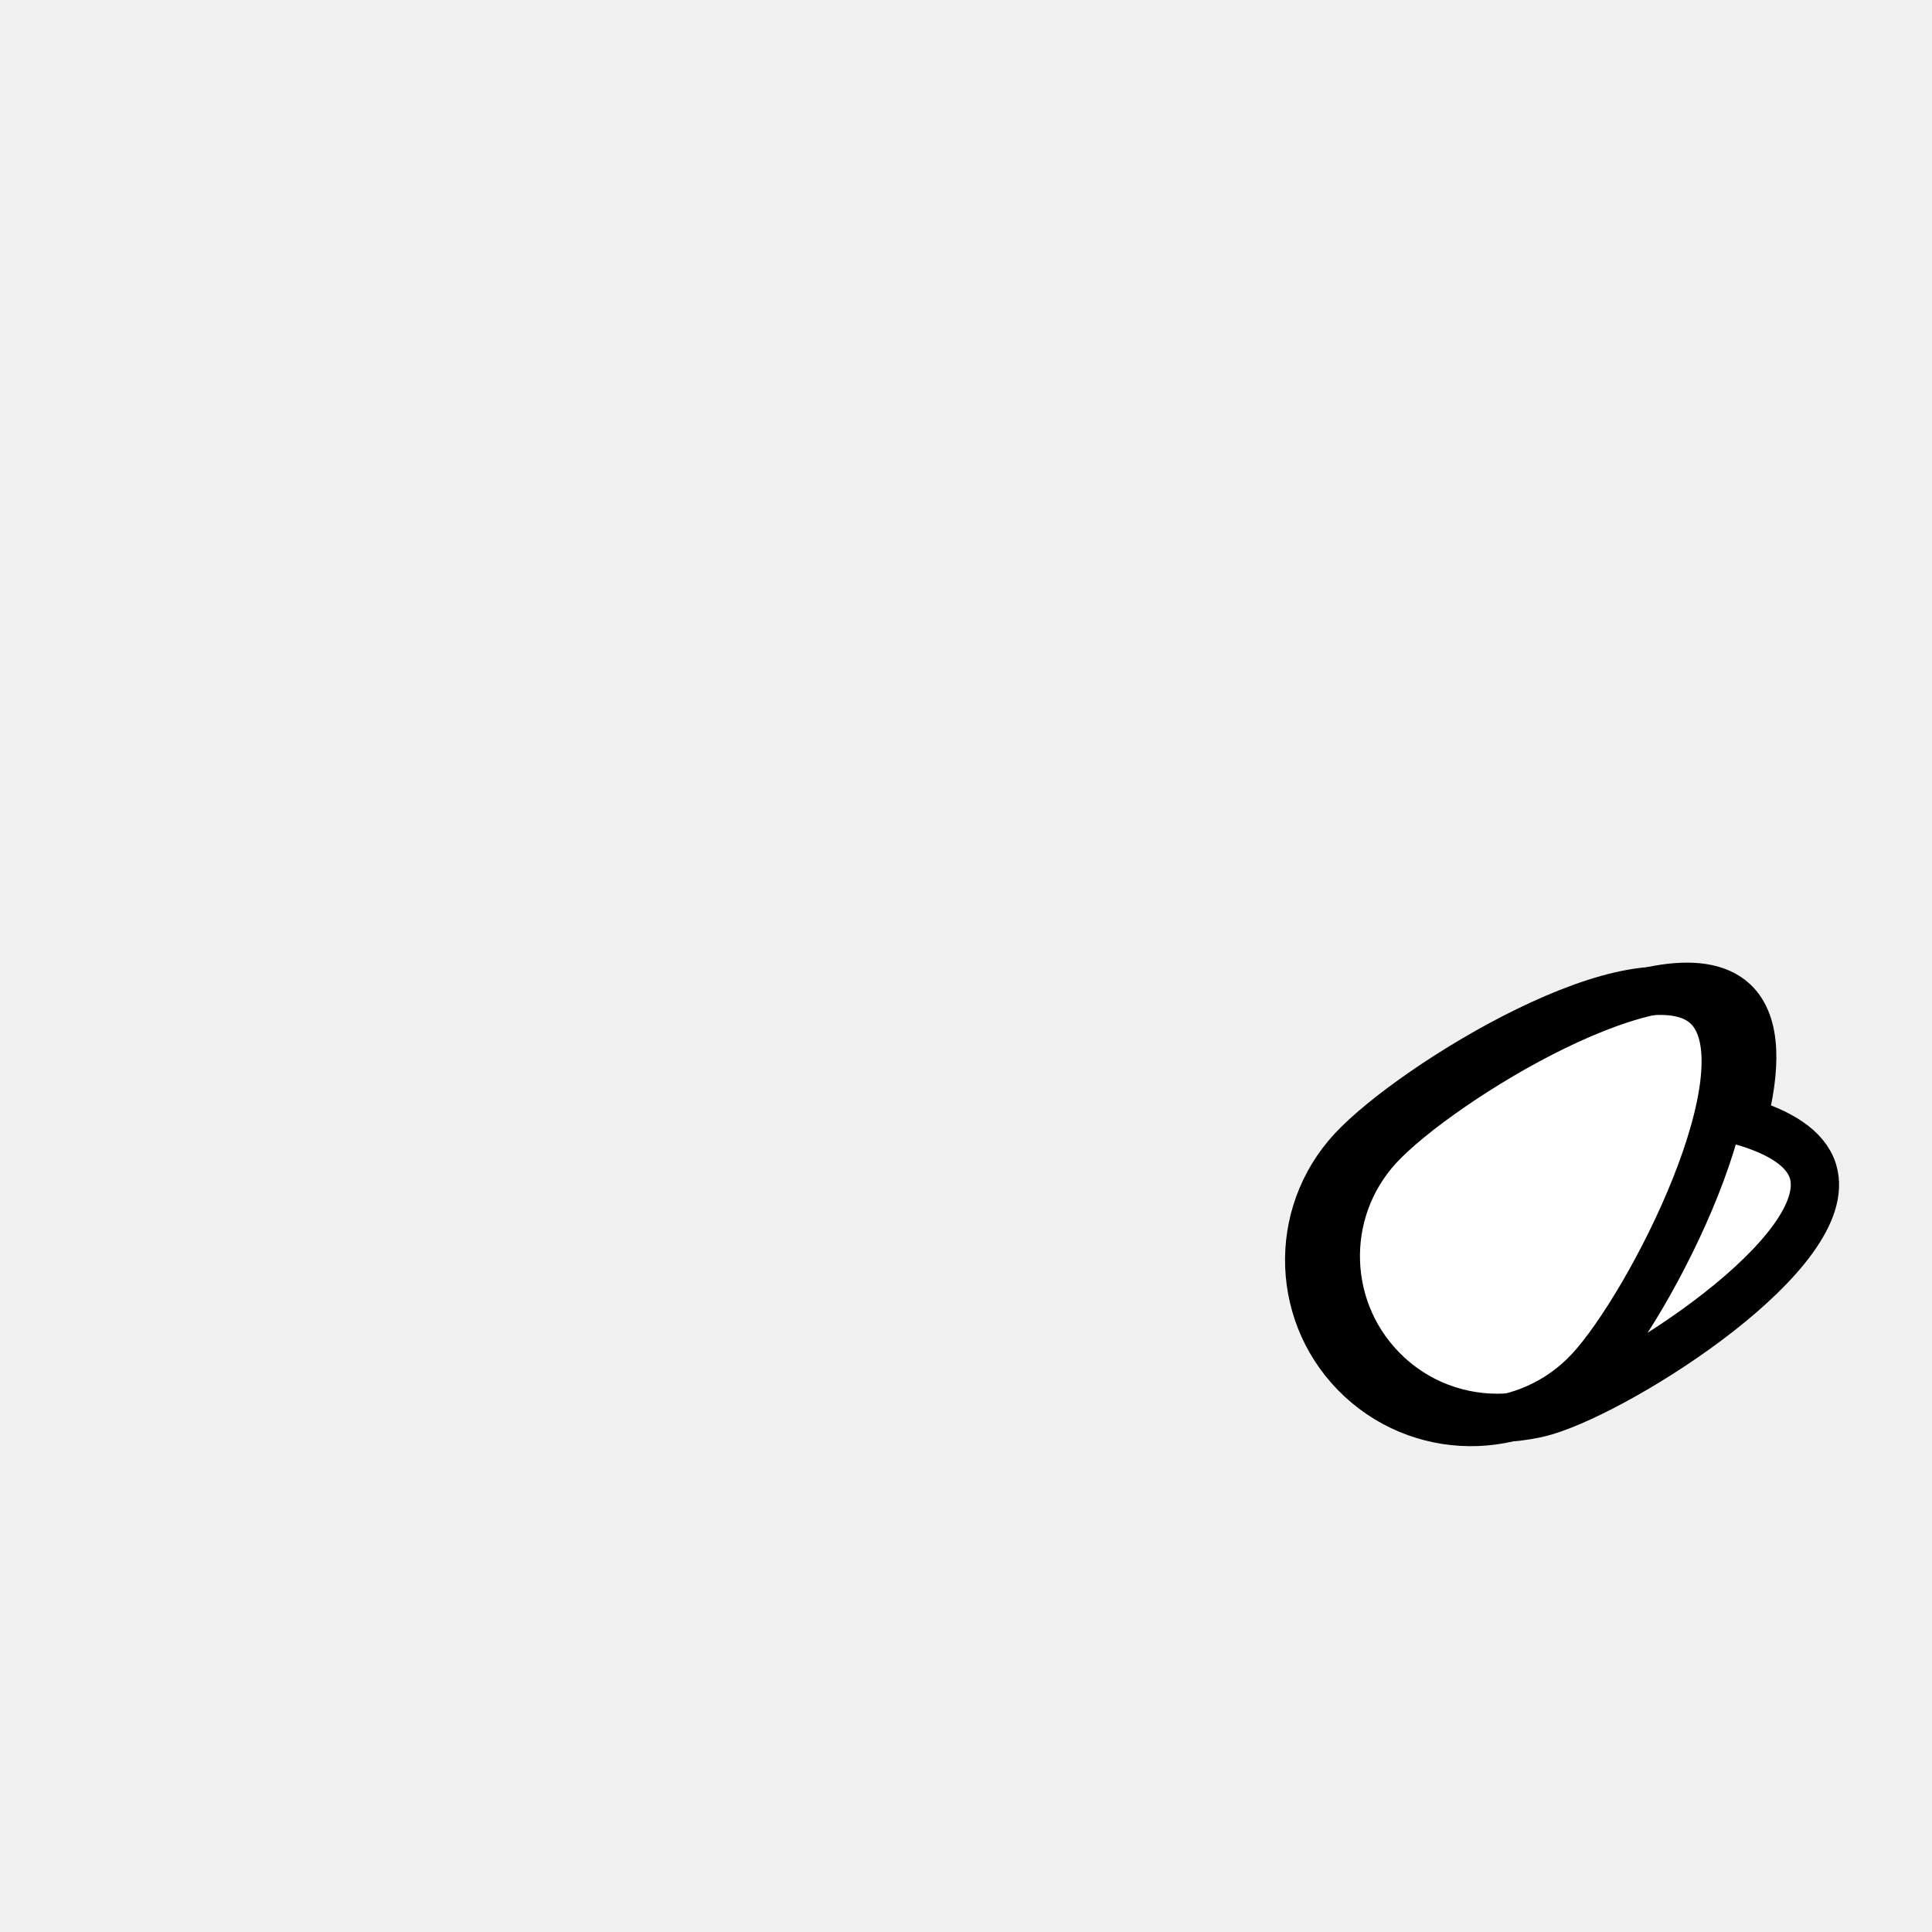
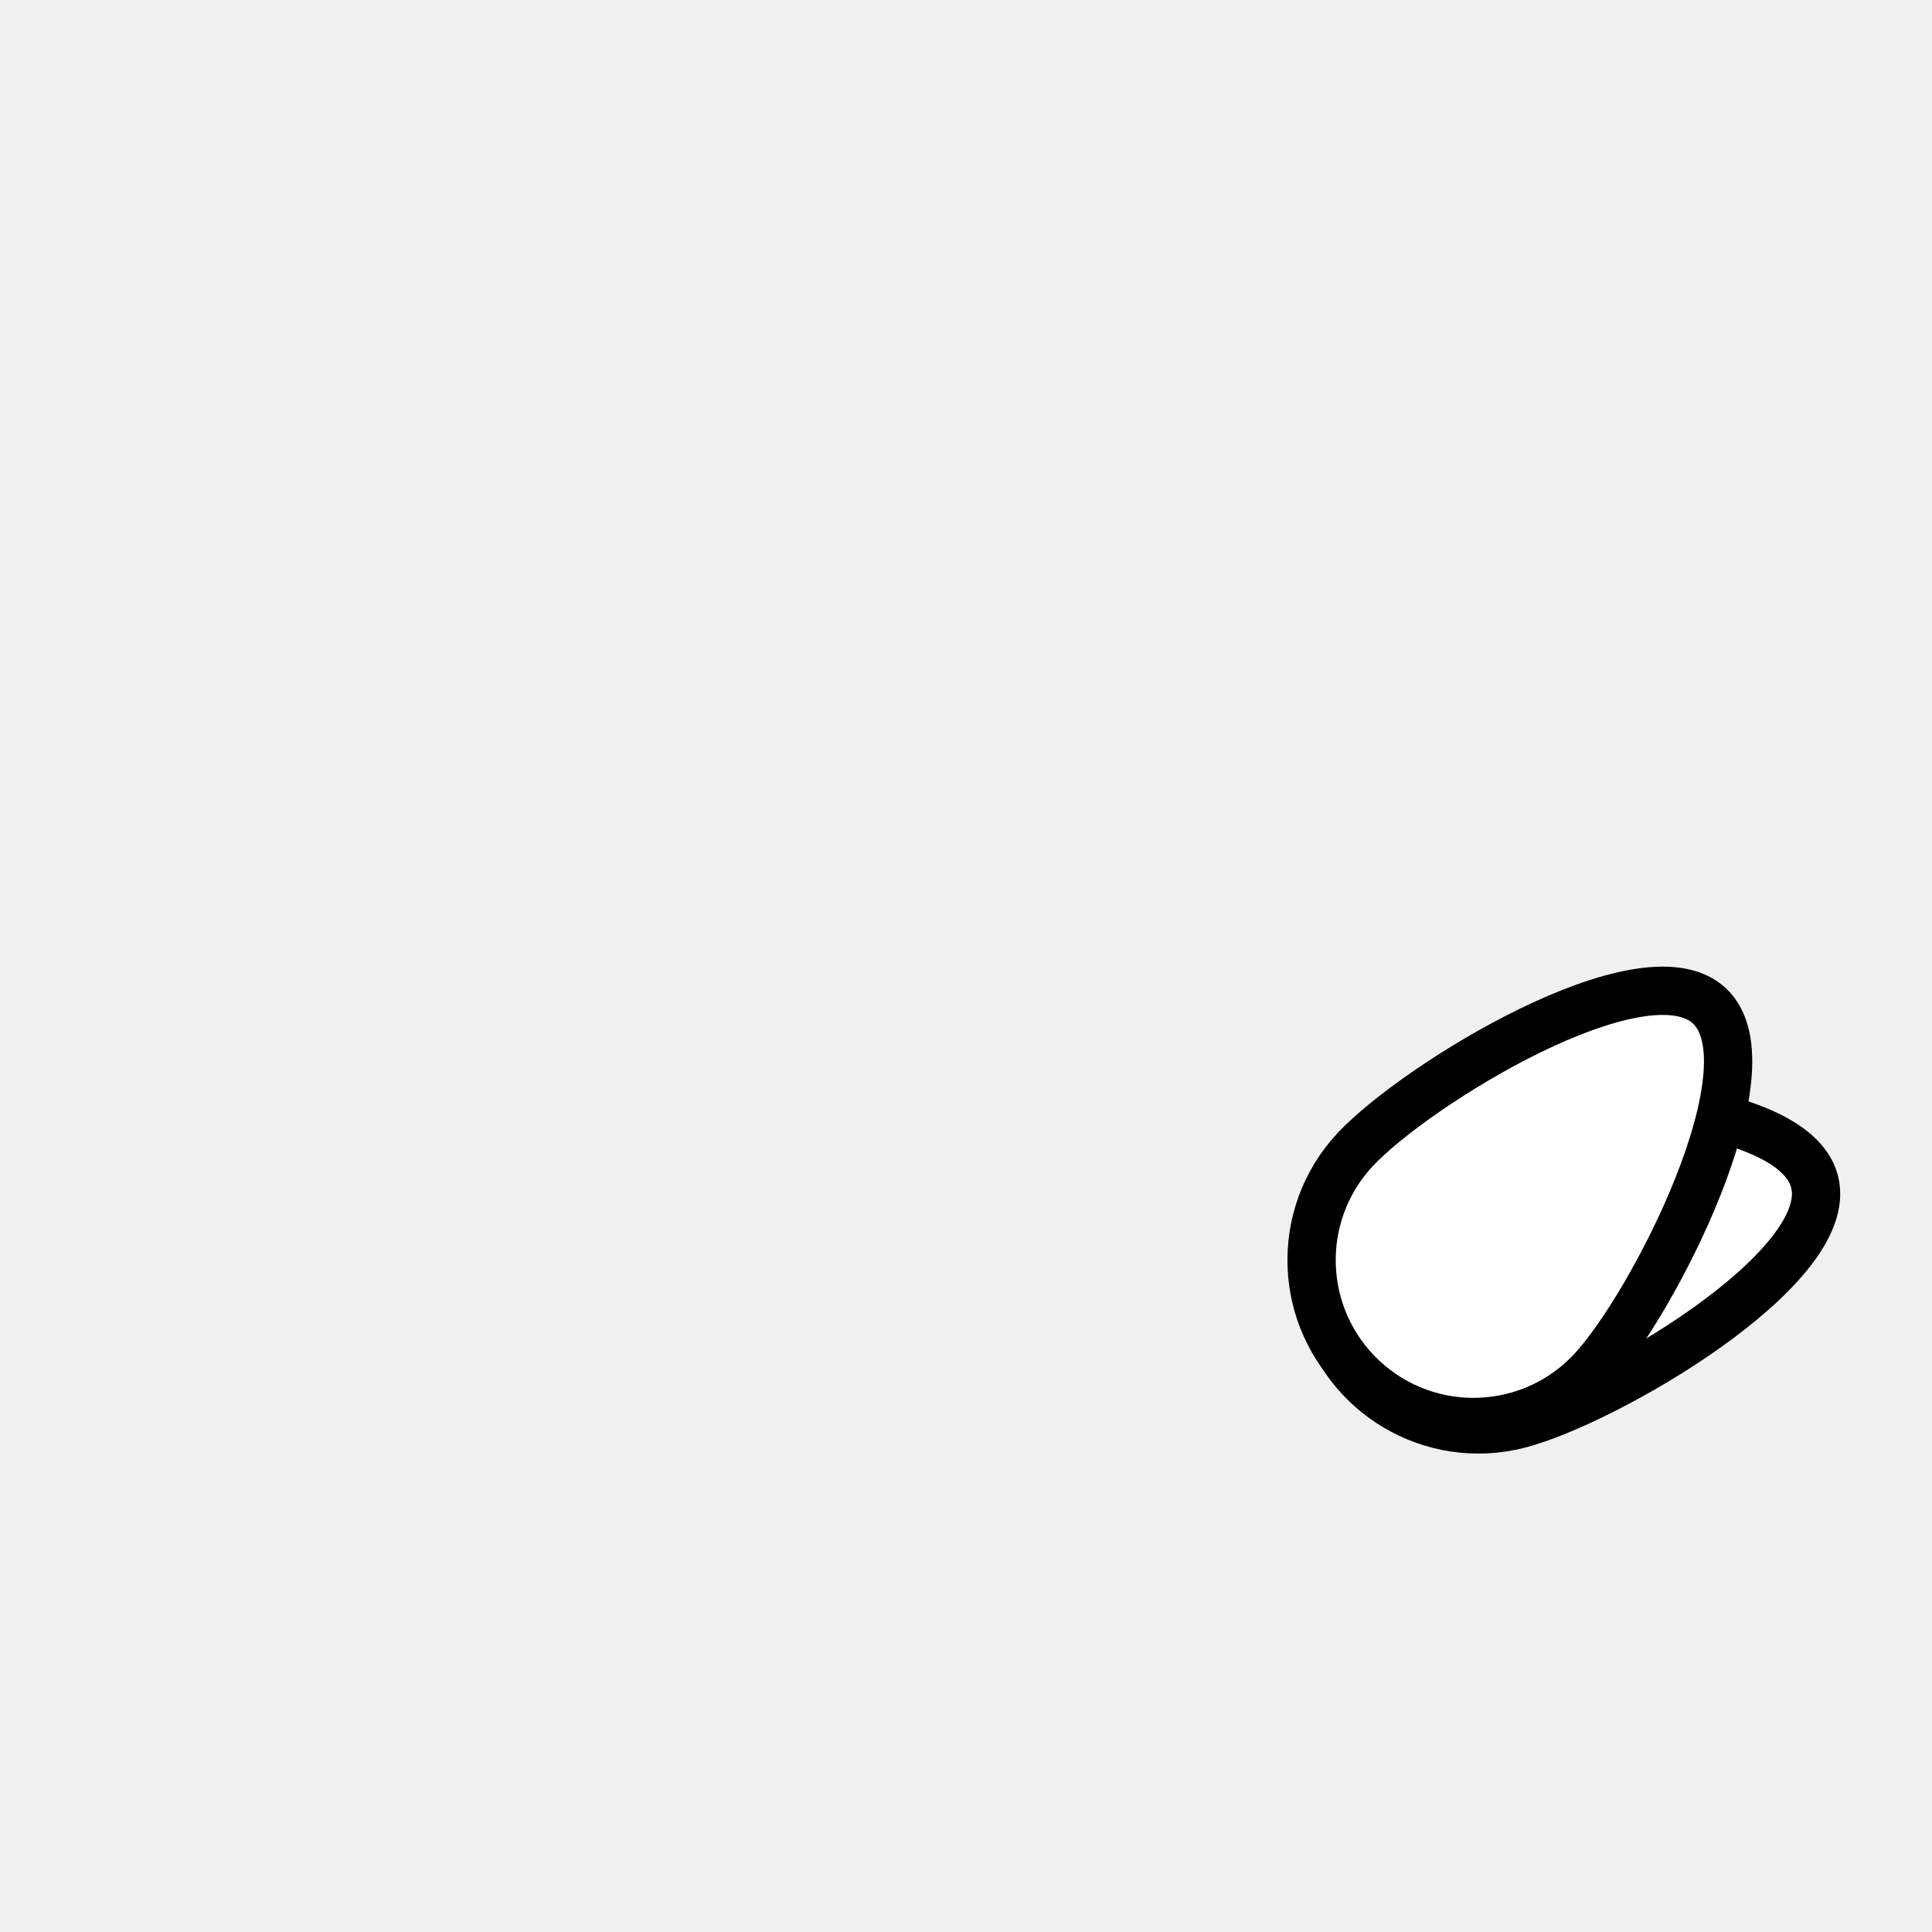
<svg xmlns="http://www.w3.org/2000/svg" viewBox="0 0 90 90" class="bird-wing-right" width="100%" height="100%" id="svg3336" data-z="1200" data-slots="right-weapon" data-tags="right-hand+animals+weapon" version="1.1">
  <defs id="defs3348" />
-   <g id="g7297-6" transform="matrix(-0.7333442,-0.6798575,-0.6798575,0.7333442,94.33769,21.06607)" class="wing">
-     <path id="path6719-5-2" d="m -7.443,28.008 c -1.51,0 -2.912,1.588 -4.092,3.797 -1.571,-0.789 -3.004,-1.097 -3.996,-0.518 -3.37,1.968 -0.435,13.27 1.533,16.641 0.19,0.325 0.408,0.623 0.639,0.906 0.055,0.07 0.11,0.139 0.168,0.207 0.03,0.034 0.06,0.067 0.09,0.1 1.382,1.571 3.401,2.568 5.658,2.568 4.165,0 7.541,-3.376 7.541,-7.541 -1.7e-7,-4.165 -3.376,-16.16 -7.541,-16.16 z" style="color:#000000;clip-rule:nonzero;display:inline;overflow:visible;visibility:visible;opacity:1;isolation:auto;mix-blend-mode:normal;color-interpolation:sRGB;color-interpolation-filters:linearRGB;solid-color:#000000;solid-opacity:1;fill:#ffffff;fill-opacity:1;fill-rule:nonzero;stroke:#000000;stroke-width:2.25;stroke-linecap:butt;stroke-linejoin:miter;stroke-miterlimit:4;stroke-dasharray:none;stroke-dashoffset:0;stroke-opacity:1;color-rendering:auto;image-rendering:auto;shape-rendering:auto;text-rendering:auto;enable-background:accumulate" />
-     <path id="path6719-9" d="m 0.881,45.147 c 0,4.165 -3.376,7.541 -7.541,7.541 -4.165,0 -7.541,-3.376 -7.541,-7.541 0,-4.165 3.376,-16.159 7.541,-16.159 4.165,0 7.541,11.994 7.541,16.159 z" style="color:#000000;clip-rule:nonzero;display:inline;overflow:visible;visibility:visible;opacity:1;isolation:auto;mix-blend-mode:normal;color-interpolation:sRGB;color-interpolation-filters:linearRGB;solid-color:#000000;solid-opacity:1;fill:none;fill-opacity:1;fill-rule:nonzero;stroke:#000000;stroke-width:2.25;stroke-linecap:butt;stroke-linejoin:miter;stroke-miterlimit:4;stroke-dasharray:none;stroke-dashoffset:0;stroke-opacity:1;color-rendering:auto;image-rendering:auto;shape-rendering:auto;text-rendering:auto;enable-background:accumulate" />
-   </g>
+   <path style="color:#000000;clip-rule:nonzero;display:inline;overflow:visible;visibility:visible;opacity:1;isolation:auto;mix-blend-mode:normal;color-interpolation:sRGB;color-interpolation-filters:linearRGB;solid-color:#000000;solid-opacity:1;fill:#ffffff;fill-opacity:1;fill-rule:nonzero;stroke:#000000;stroke-width:2.25;stroke-linecap:butt;stroke-linejoin:miter;stroke-miterlimit:4;stroke-dasharray:none;stroke-dashoffset:0;stroke-opacity:1;color-rendering:auto;image-rendering:auto;shape-rendering:auto;text-rendering:auto;enable-background:accumulate" d="m 67.011,51.739 c -4.036,1.029 -6.473,5.135 -5.444,9.17 1.029,4.036 5.135,6.473 9.17,5.444 4.036,-1.029 14.823,-7.264 13.794,-11.3 -1.029,-4.036 -13.486,-4.343 -17.521,-3.314 z" id="path6719-9-7-3" />
+   <path style="color:#000000;clip-rule:nonzero;display:inline;overflow:visible;visibility:visible;opacity:1;isolation:auto;mix-blend-mode:normal;color-interpolation:sRGB;color-interpolation-filters:linearRGB;solid-color:#000000;solid-opacity:1;fill:#ffffff;fill-opacity:1;fill-rule:nonzero;stroke:#000000;stroke-width:2.25;stroke-linecap:butt;stroke-linejoin:miter;stroke-miterlimit:4;stroke-dasharray:none;stroke-dashoffset:0;stroke-opacity:1;color-rendering:auto;image-rendering:auto;shape-rendering:auto;text-rendering:auto;enable-background:accumulate" d="m 63.109,53.575 c -2.831,3.054 -2.651,7.825 0.403,10.657 3.054,2.831 7.825,2.651 10.657,-0.403 2.831,-3.054 8.51,-14.145 5.456,-16.977 -3.054,-2.831 -13.684,3.669 -16.516,6.723 z" id="path6719-9-7" />
</svg>
